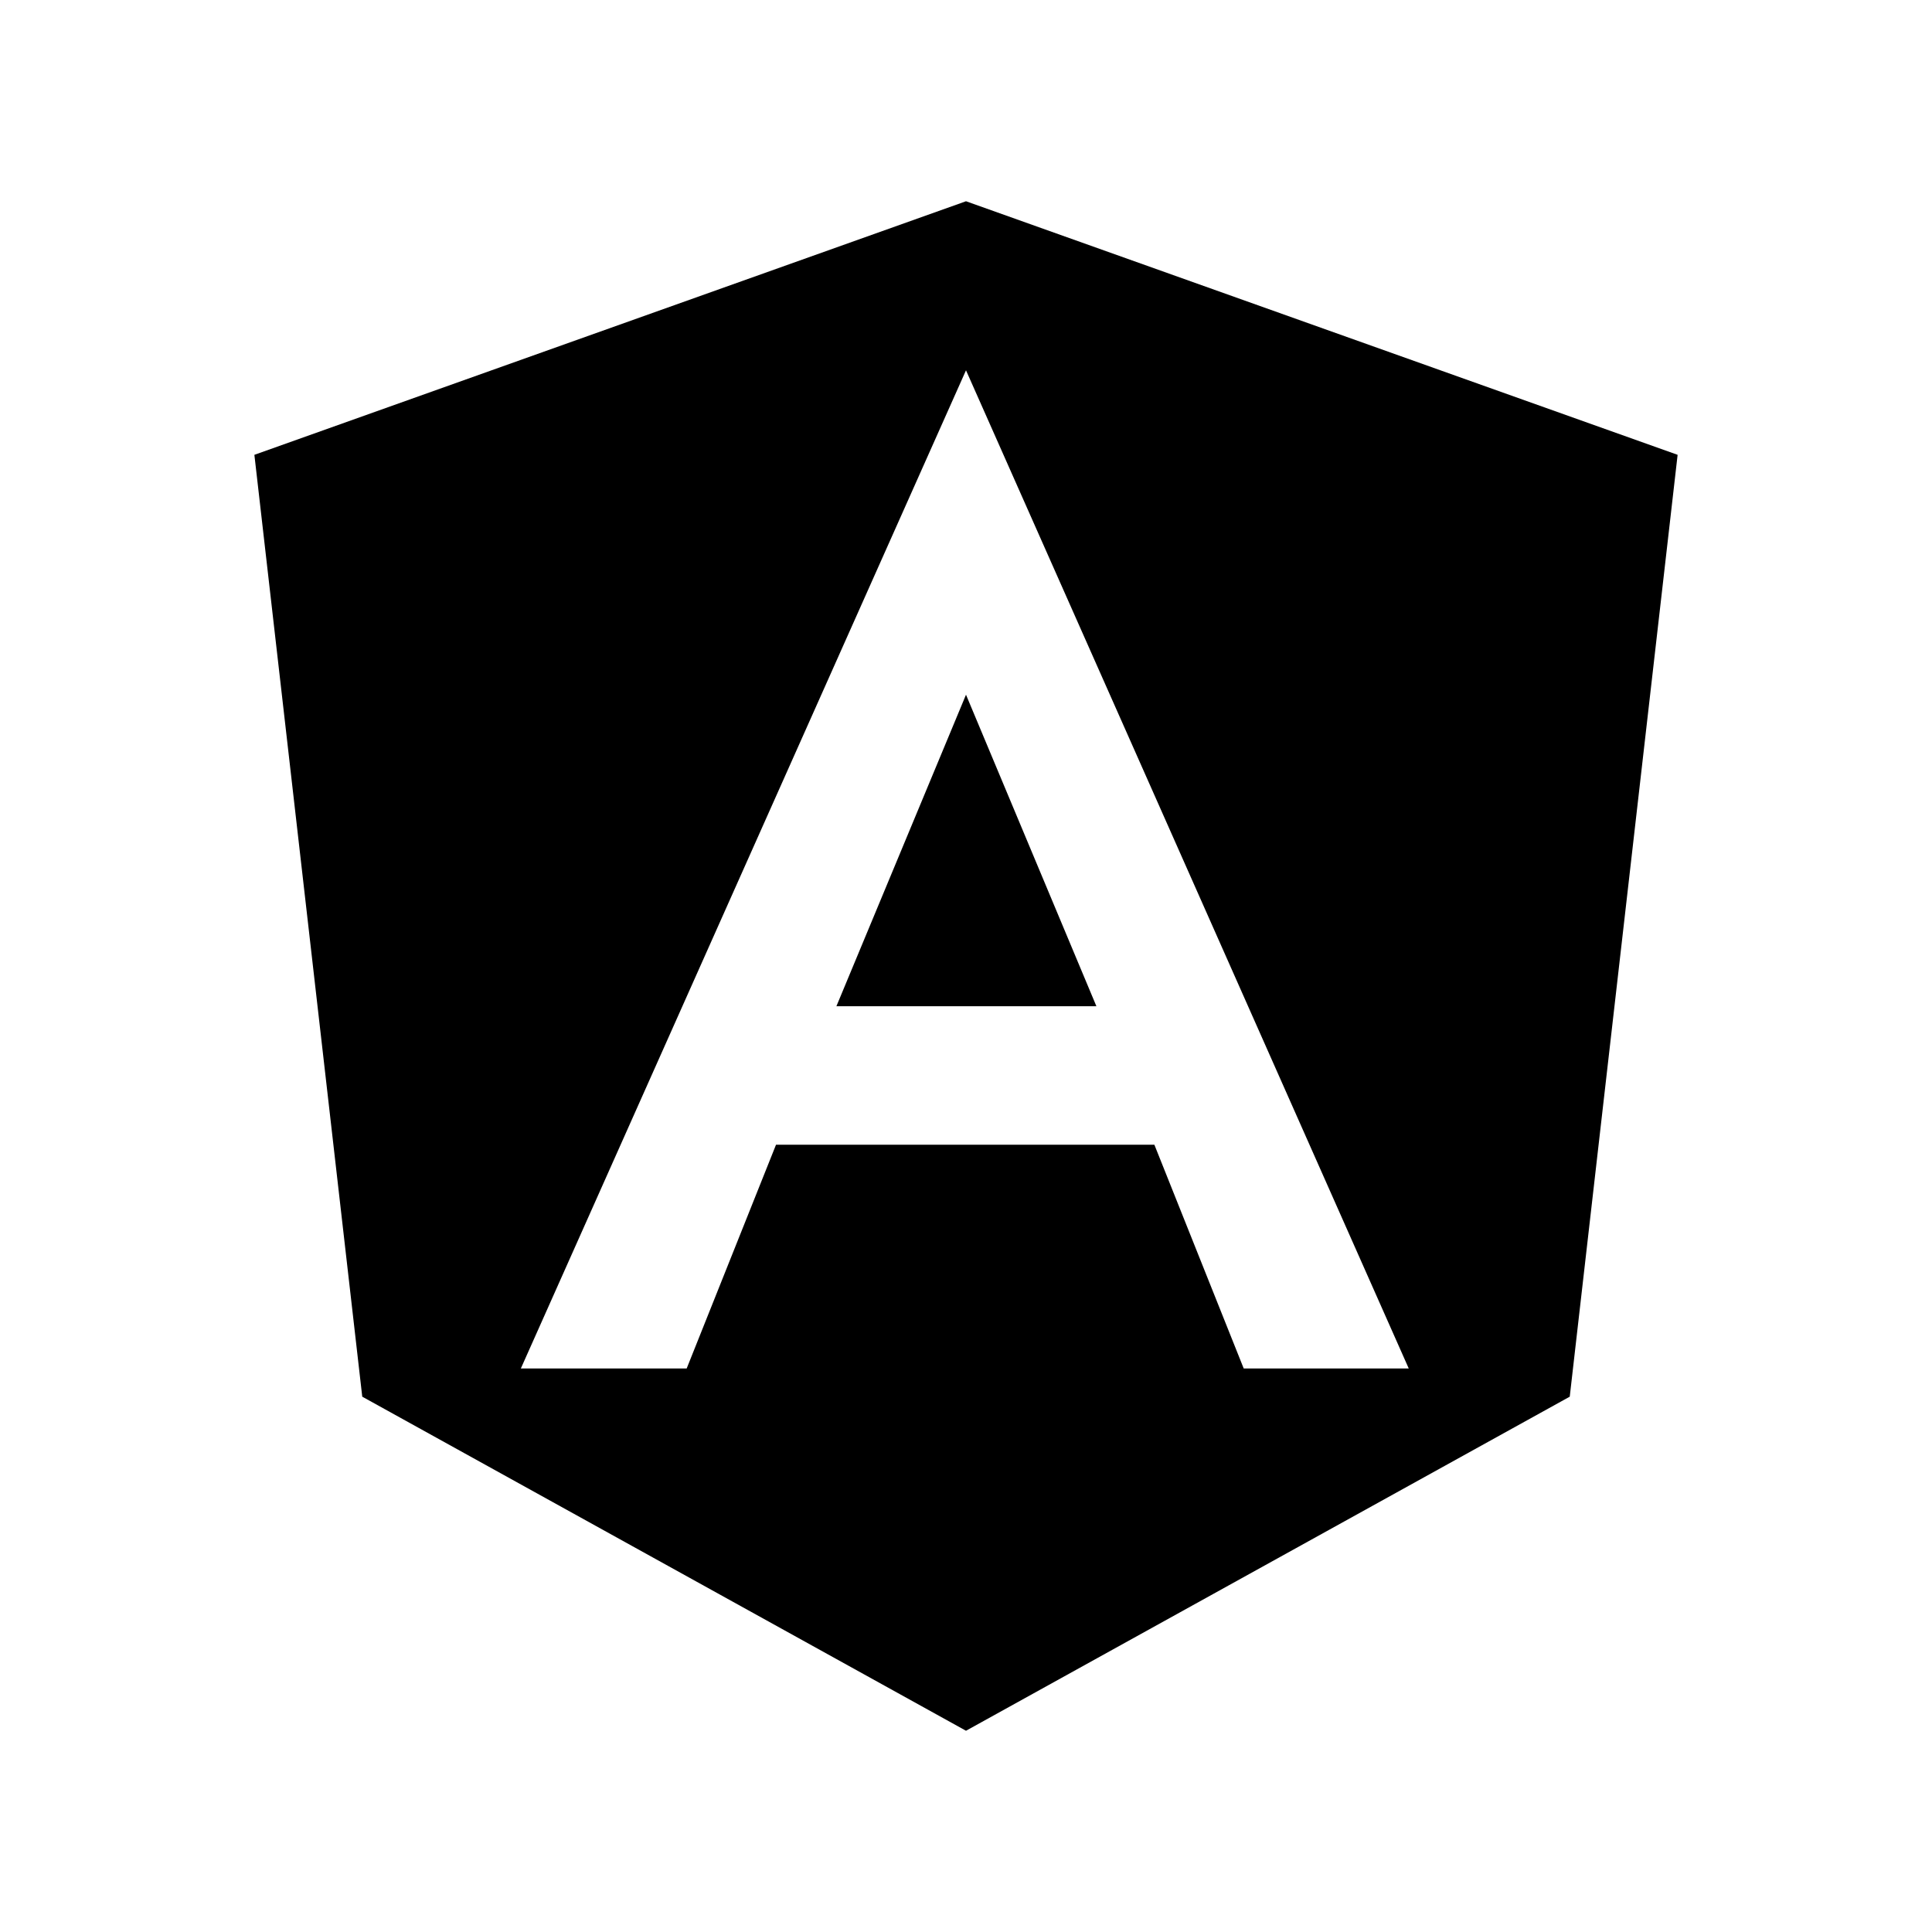
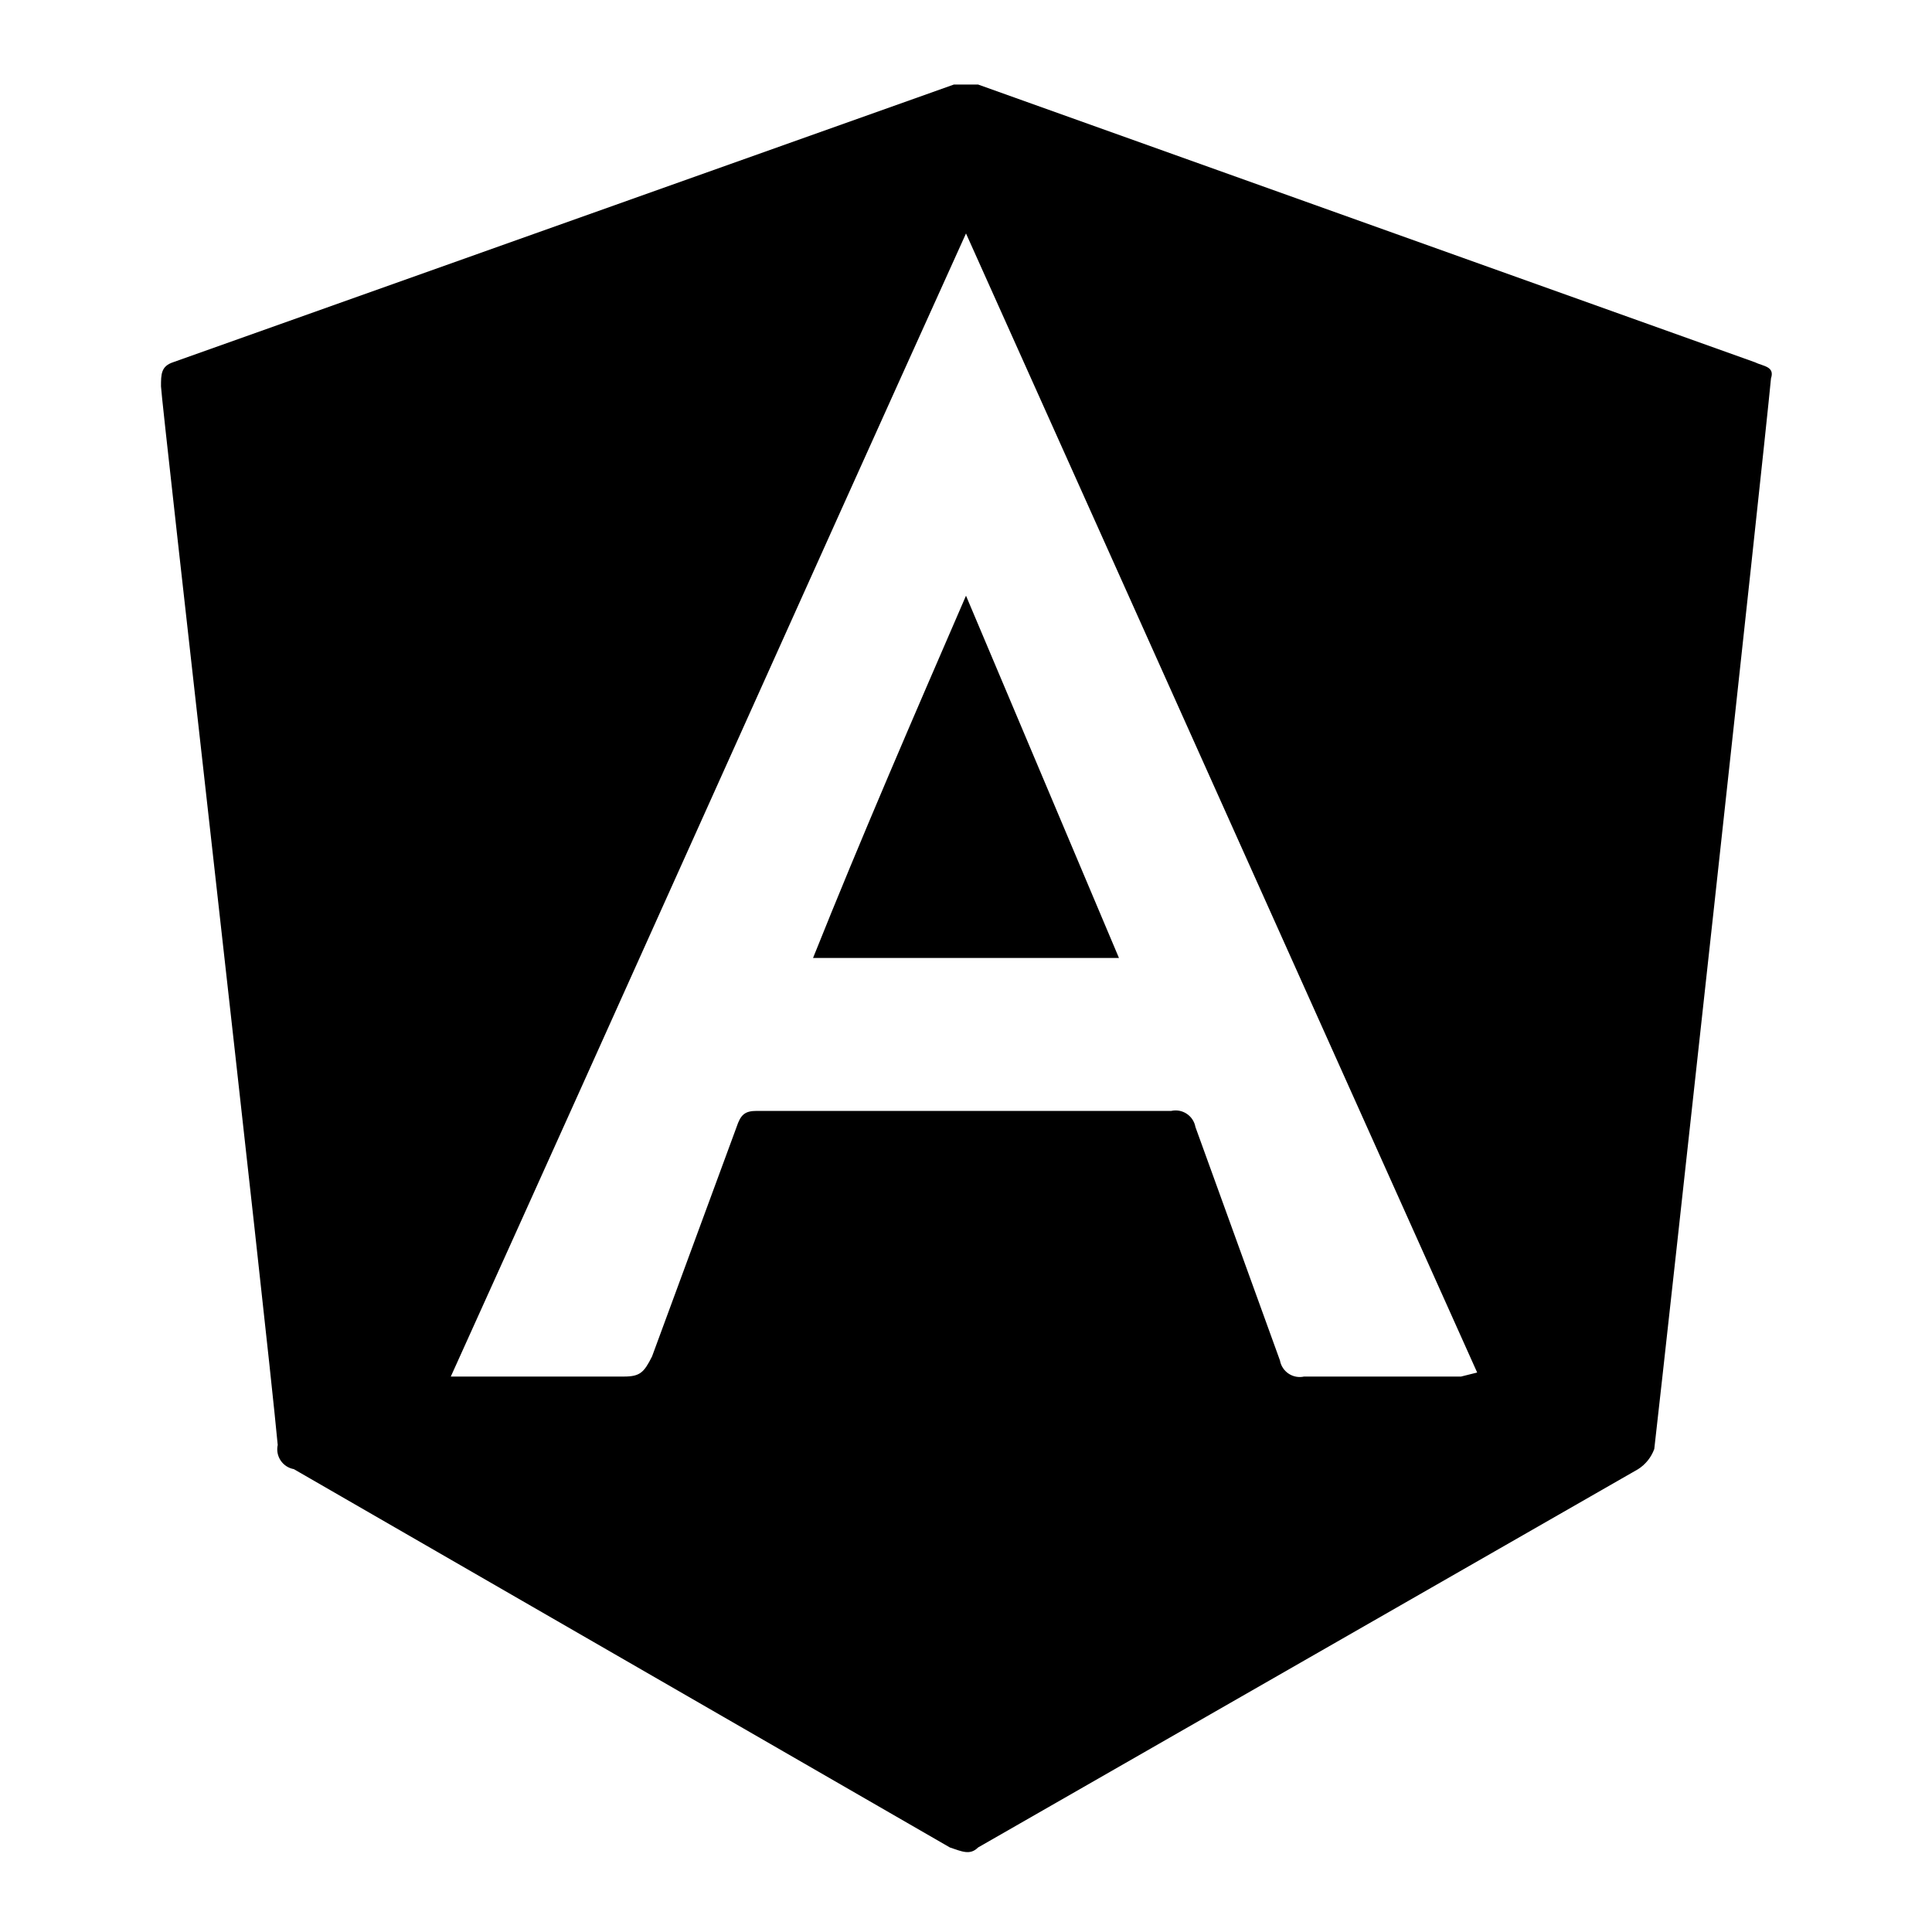
- <svg xmlns="http://www.w3.org/2000/svg" width="800px" height="800px" viewBox="0 0 24 24">
-   <rect width="24" height="24" fill="none" />
-   <path d="M12,2.5l8.84,3.15L19.5,17.35,12,21.5,4.5,17.35,3.16,5.65,12,2.5m0,2.1L6.47,17H8.53l1.11-2.78h4.7L15.45,17H17.5L12,4.6m1.62,7.9H10.39L12,8.63Z" />
+ <svg xmlns="http://www.w3.org/2000/svg" width="800px" height="800px" viewBox="0 0 48 48" fill="#000000">
+   <g id="SVGRepo_bgCarrier" stroke-width="0" />
+   <g id="SVGRepo_tracerCarrier" stroke-linecap="round" stroke-linejoin="round" />
+   <g id="SVGRepo_iconCarrier">
+     <g id="Layer_2" data-name="Layer 2">
+       <g id="invisible_box" data-name="invisible box">
+         <rect width="48" height="48" fill="none" />
+       </g>
+       <g id="Q3_icons" data-name="Q3 icons">
+         <g>
+           <path d="M43.6,9,24.3,2.1h-.6L4.3,9c-.3.1-.3.3-.3.6S6.6,32.7,6.9,35.9a.5.5,0,0,0,.4.6l16.3,9.4c.3.1.5.2.7,0l16.4-9.4a1,1,0,0,0,.4-.5c.3-2.6,2.7-24.5,2.9-26.6C44.1,9.1,43.8,9.1,43.6,9ZM36.3,34.2H32.4a.5.5,0,0,1-.6-.4L29.7,28a.5.5,0,0,0-.6-.4H18.8c-.3,0-.4.1-.5.4l-2.1,5.7c-.2.4-.3.5-.7.5H11.2C15.5,24.7,19.7,15.3,24,5.8L36.7,34.1Z" />
+           <path d="M27.8,23.8H20.2c1.2-3,2.5-6,3.8-9Z" />
+         </g>
+       </g>
+     </g>
+   </g>
</svg>
